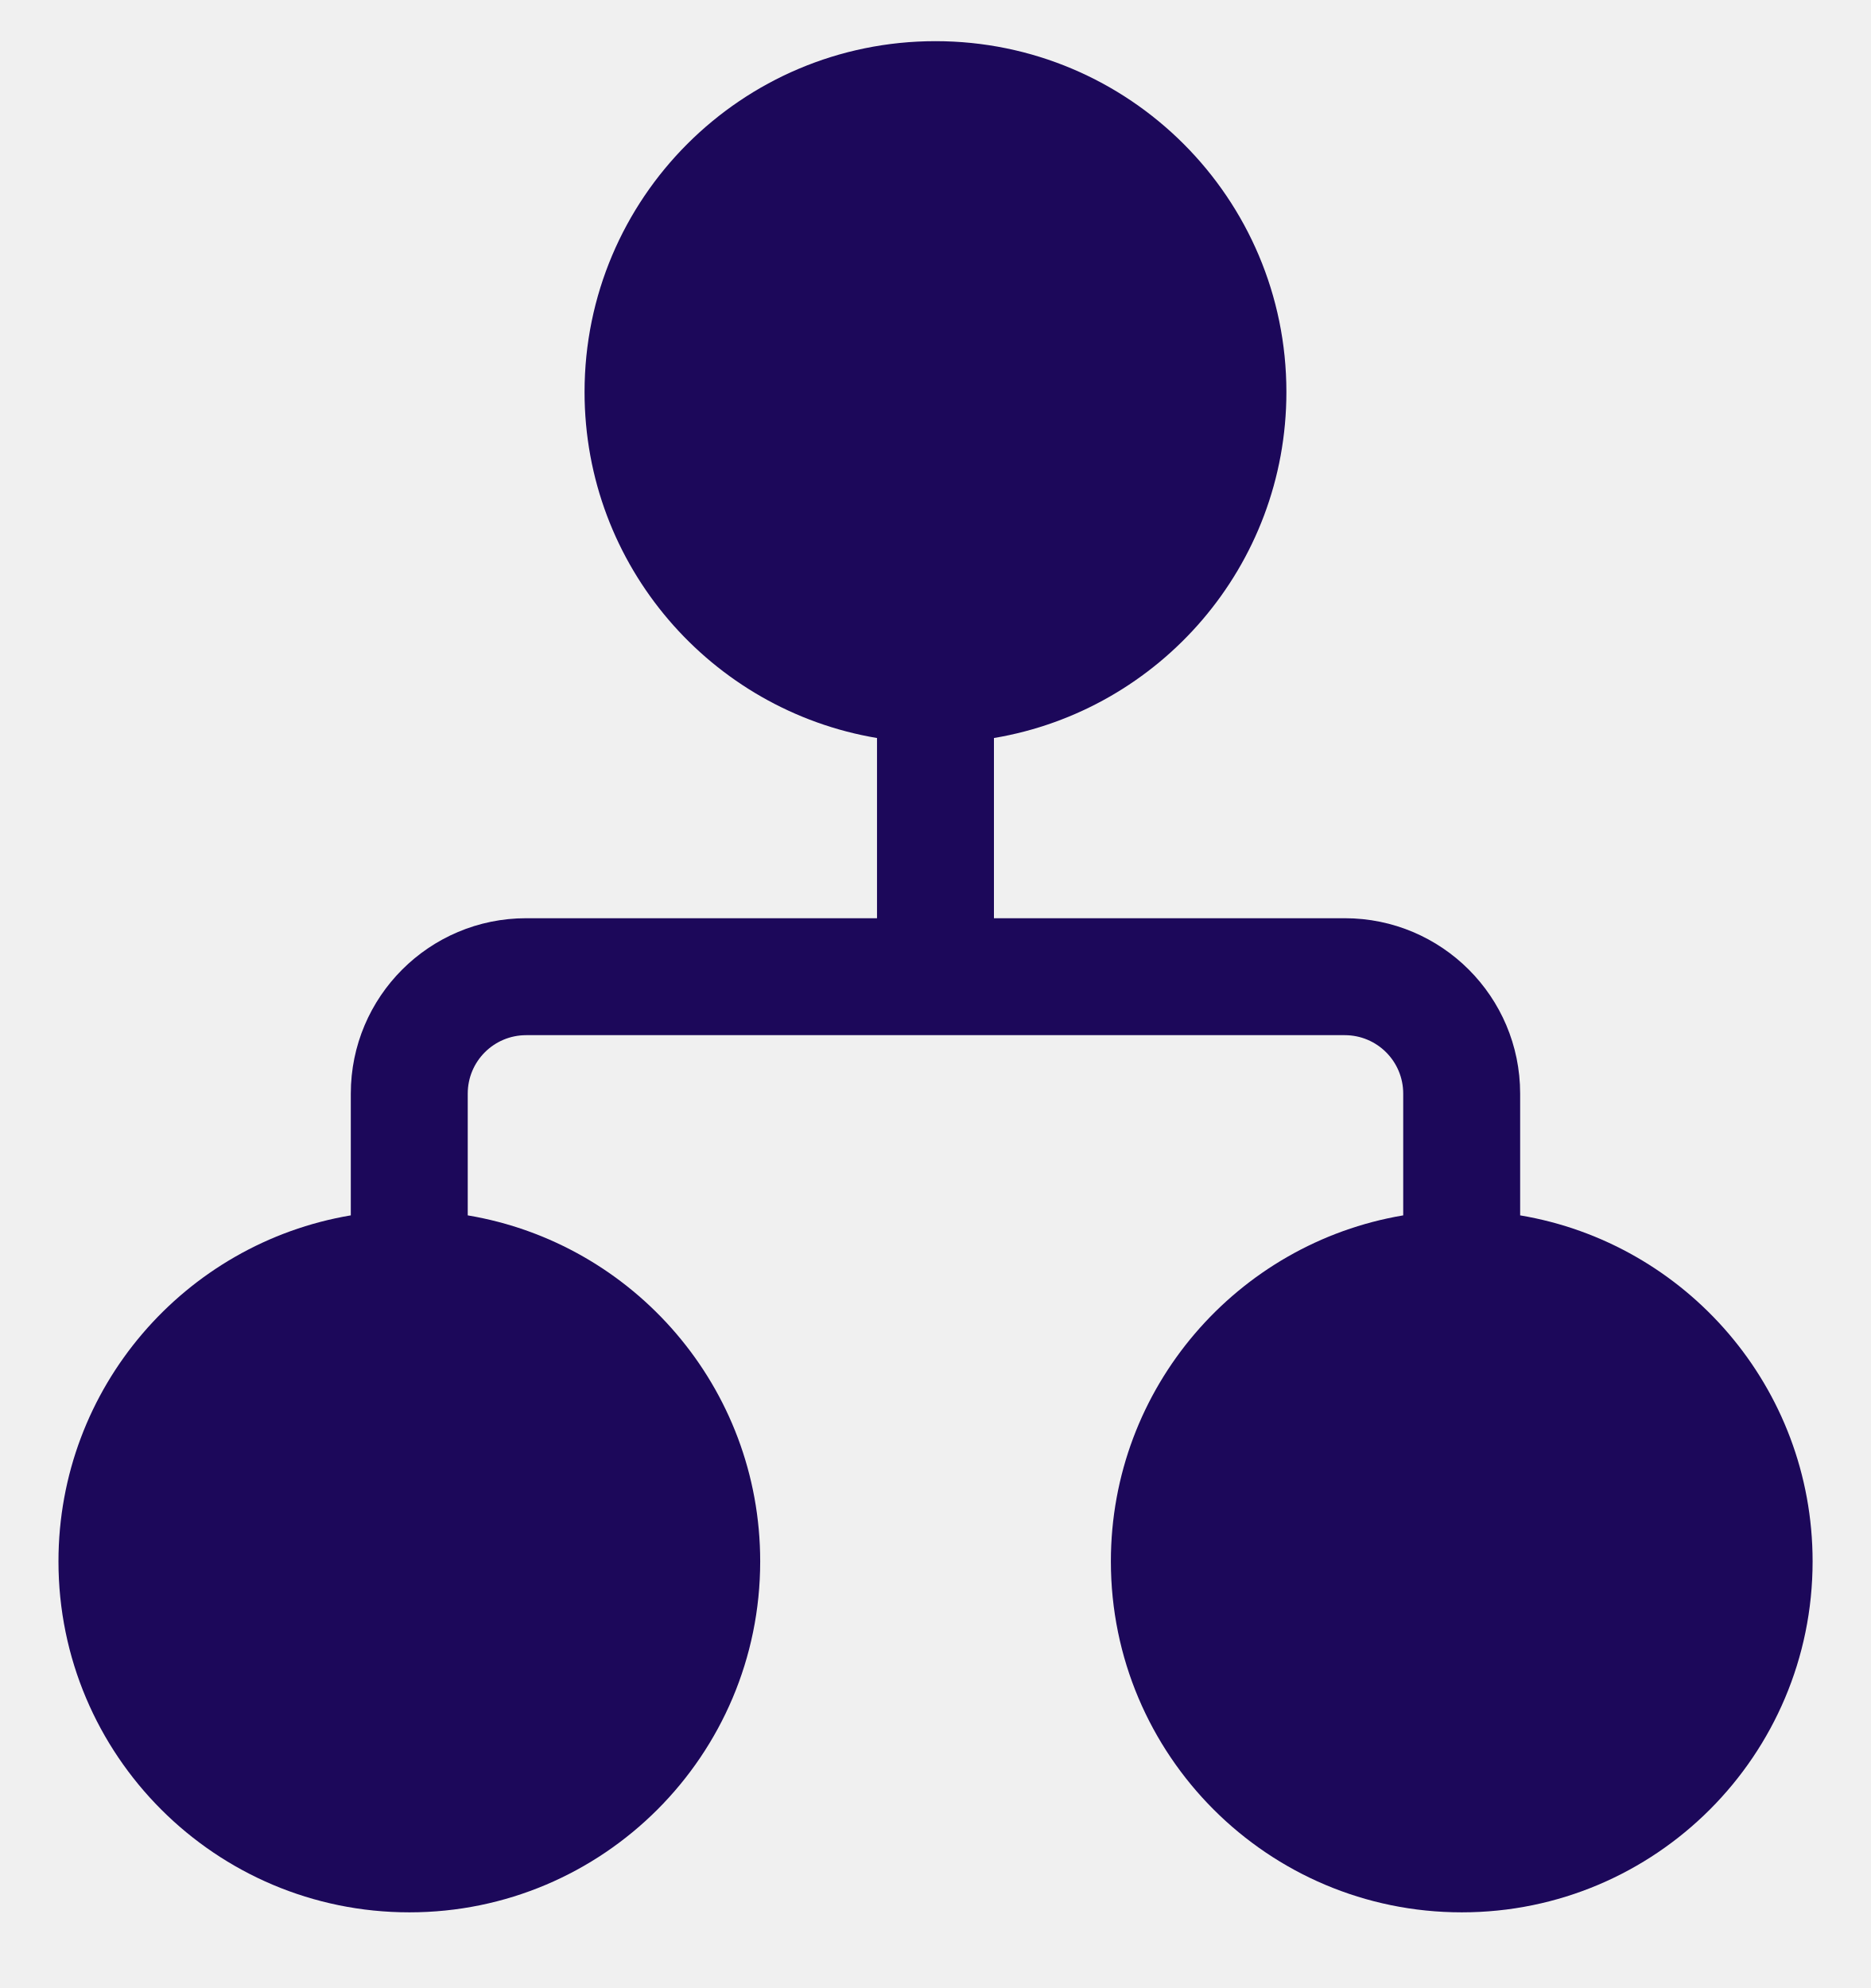
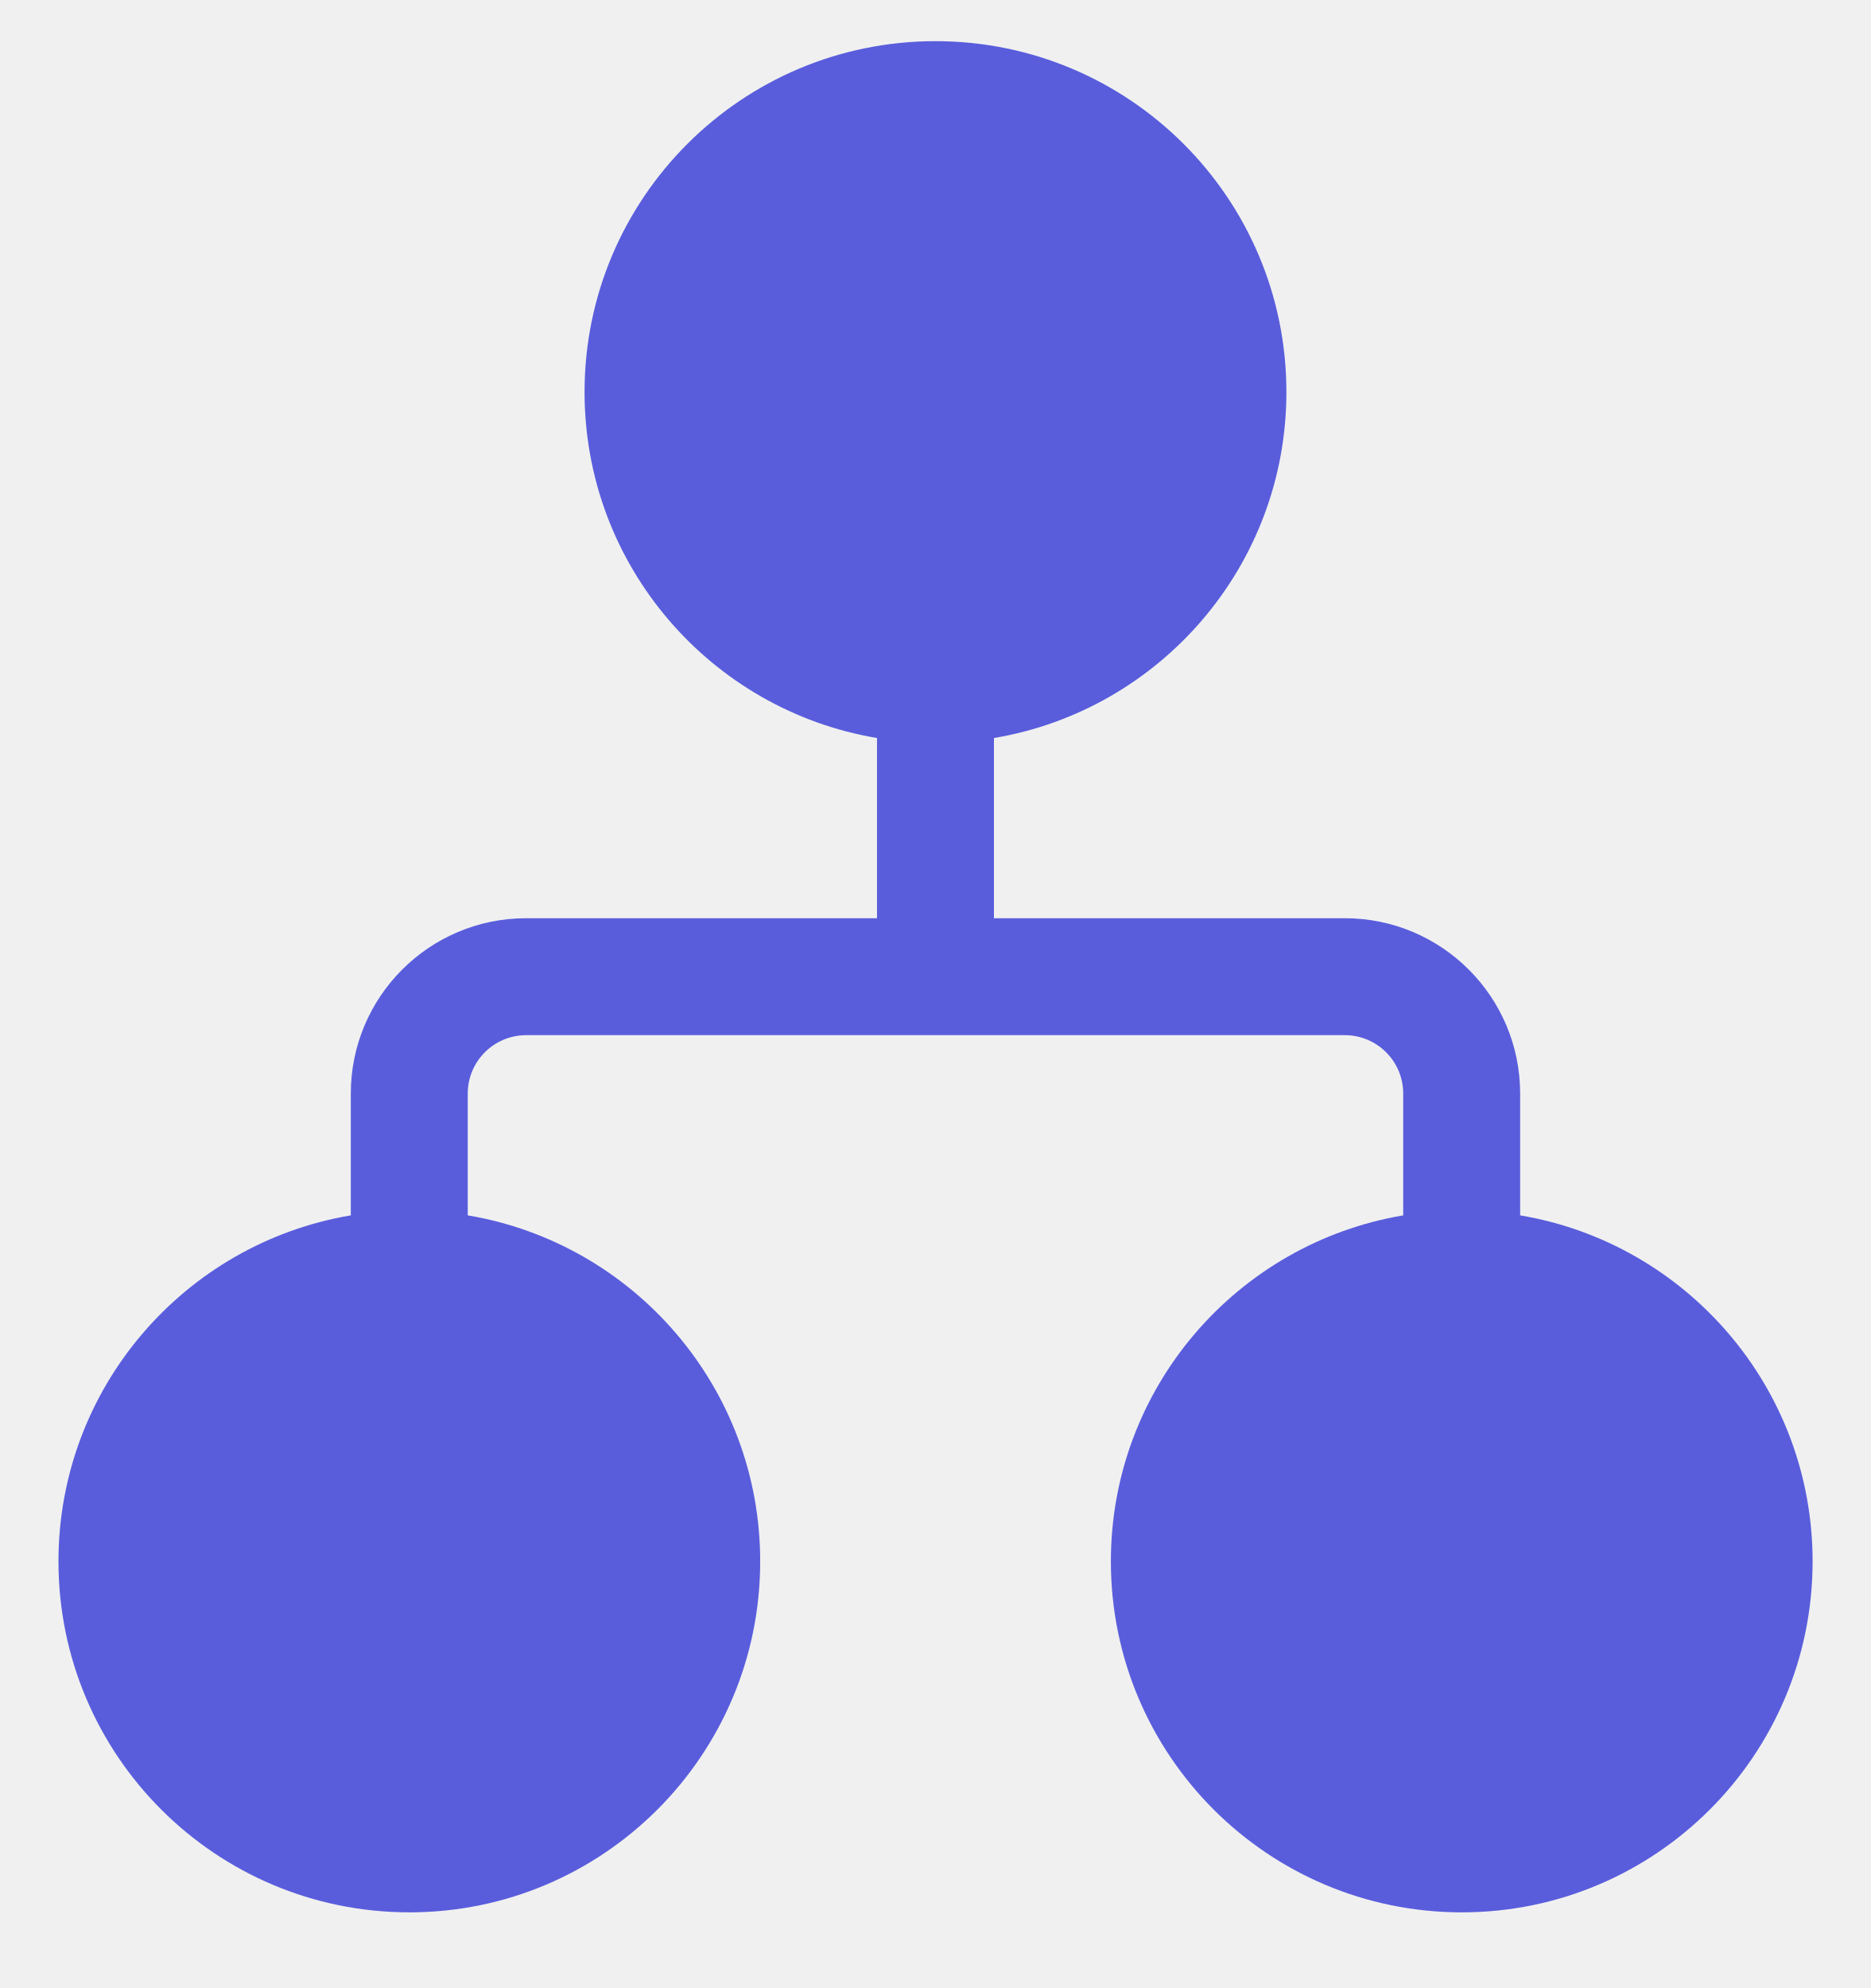
<svg xmlns="http://www.w3.org/2000/svg" width="16" height="17" viewBox="0 0 16 17" fill="none">
-   <g clip-path="url(#clip0_1150_13851)">
-     <path d="M4.999 3.352C4.999 1.695 6.343 0.352 8 0.352C9.657 0.352 11.001 1.695 11.001 3.352C11.001 4.839 9.919 6.073 8.5 6.311V7.852H11.5C12.328 7.852 13 8.523 13 9.352V10.393C14.419 10.631 15.501 11.865 15.501 13.352C15.501 15.009 14.158 16.353 12.501 16.353C10.843 16.353 9.5 15.009 9.5 13.352C9.5 11.866 10.581 10.632 12 10.393V9.352C12 9.075 11.776 8.852 11.5 8.852H4.5C4.224 8.852 4 9.075 4 9.352V10.393C5.42 10.631 6.501 11.865 6.501 13.352C6.501 15.009 5.158 16.353 3.501 16.353C1.843 16.353 0.5 15.009 0.5 13.352C0.5 11.866 1.581 10.632 3 10.393V9.352C3 8.523 3.672 7.852 4.5 7.852H7.5V6.311C6.081 6.073 4.999 4.839 4.999 3.352Z" fill="#1C085A" />
-   </g>
-   <defs>
-     <clipPath id="clip0_1150_13851">
-       <rect width="16" height="17" fill="white" />
-     </clipPath>
-   </defs>
+   <path d="M4.999 3.352C4.999 1.695 6.343 0.352 8 0.352C9.657 0.352 11.001 1.695 11.001 3.352C11.001 4.839 9.919 6.073 8.5 6.311V7.852H11.5C12.328 7.852 13 8.523 13 9.352V10.393C14.419 10.631 15.501 11.865 15.501 13.352C15.501 15.009 14.158 16.353 12.501 16.353C10.843 16.353 9.5 15.009 9.5 13.352C9.5 11.866 10.581 10.632 12 10.393V9.352C12 9.075 11.776 8.852 11.5 8.852H4.5C4.224 8.852 4 9.075 4 9.352V10.393C5.42 10.631 6.501 11.865 6.501 13.352C6.501 15.009 5.158 16.353 3.501 16.353C1.843 16.353 0.5 15.009 0.5 13.352C0.5 11.866 1.581 10.632 3 10.393V9.352C3 8.523 3.672 7.852 4.5 7.852H7.5V6.311C6.081 6.073 4.999 4.839 4.999 3.352Z" fill="#595DDC" />
</svg>
